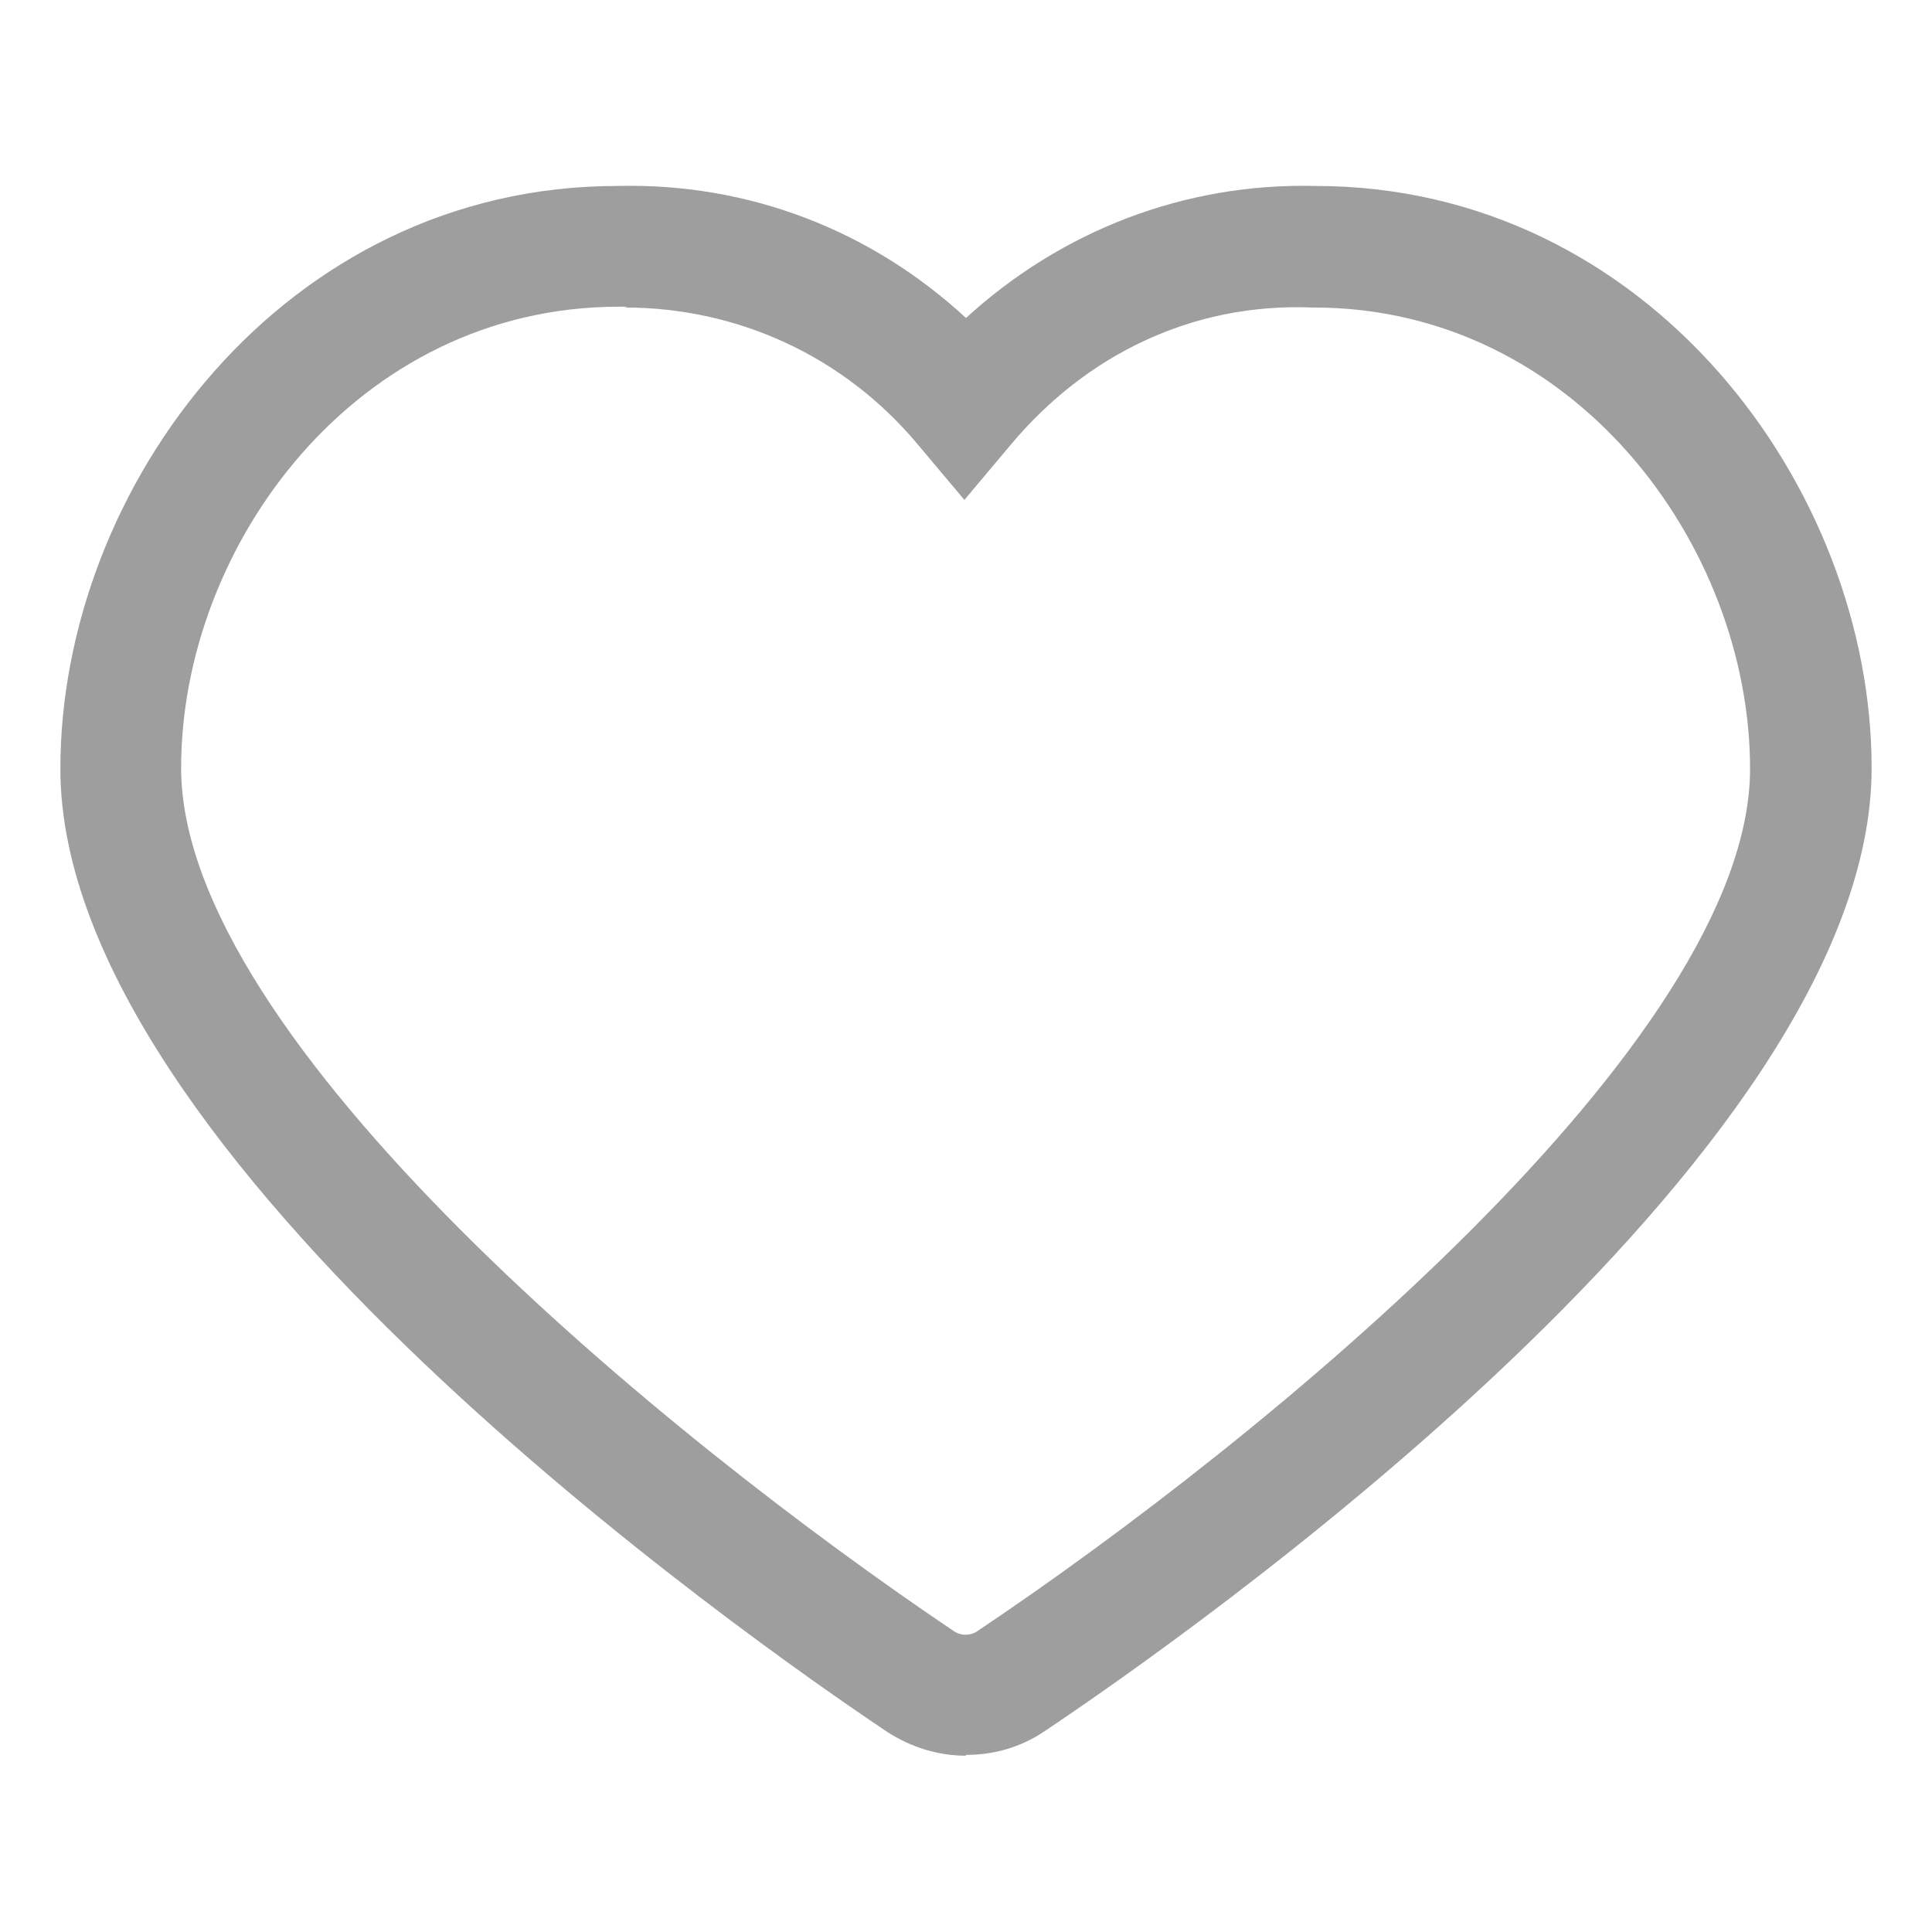
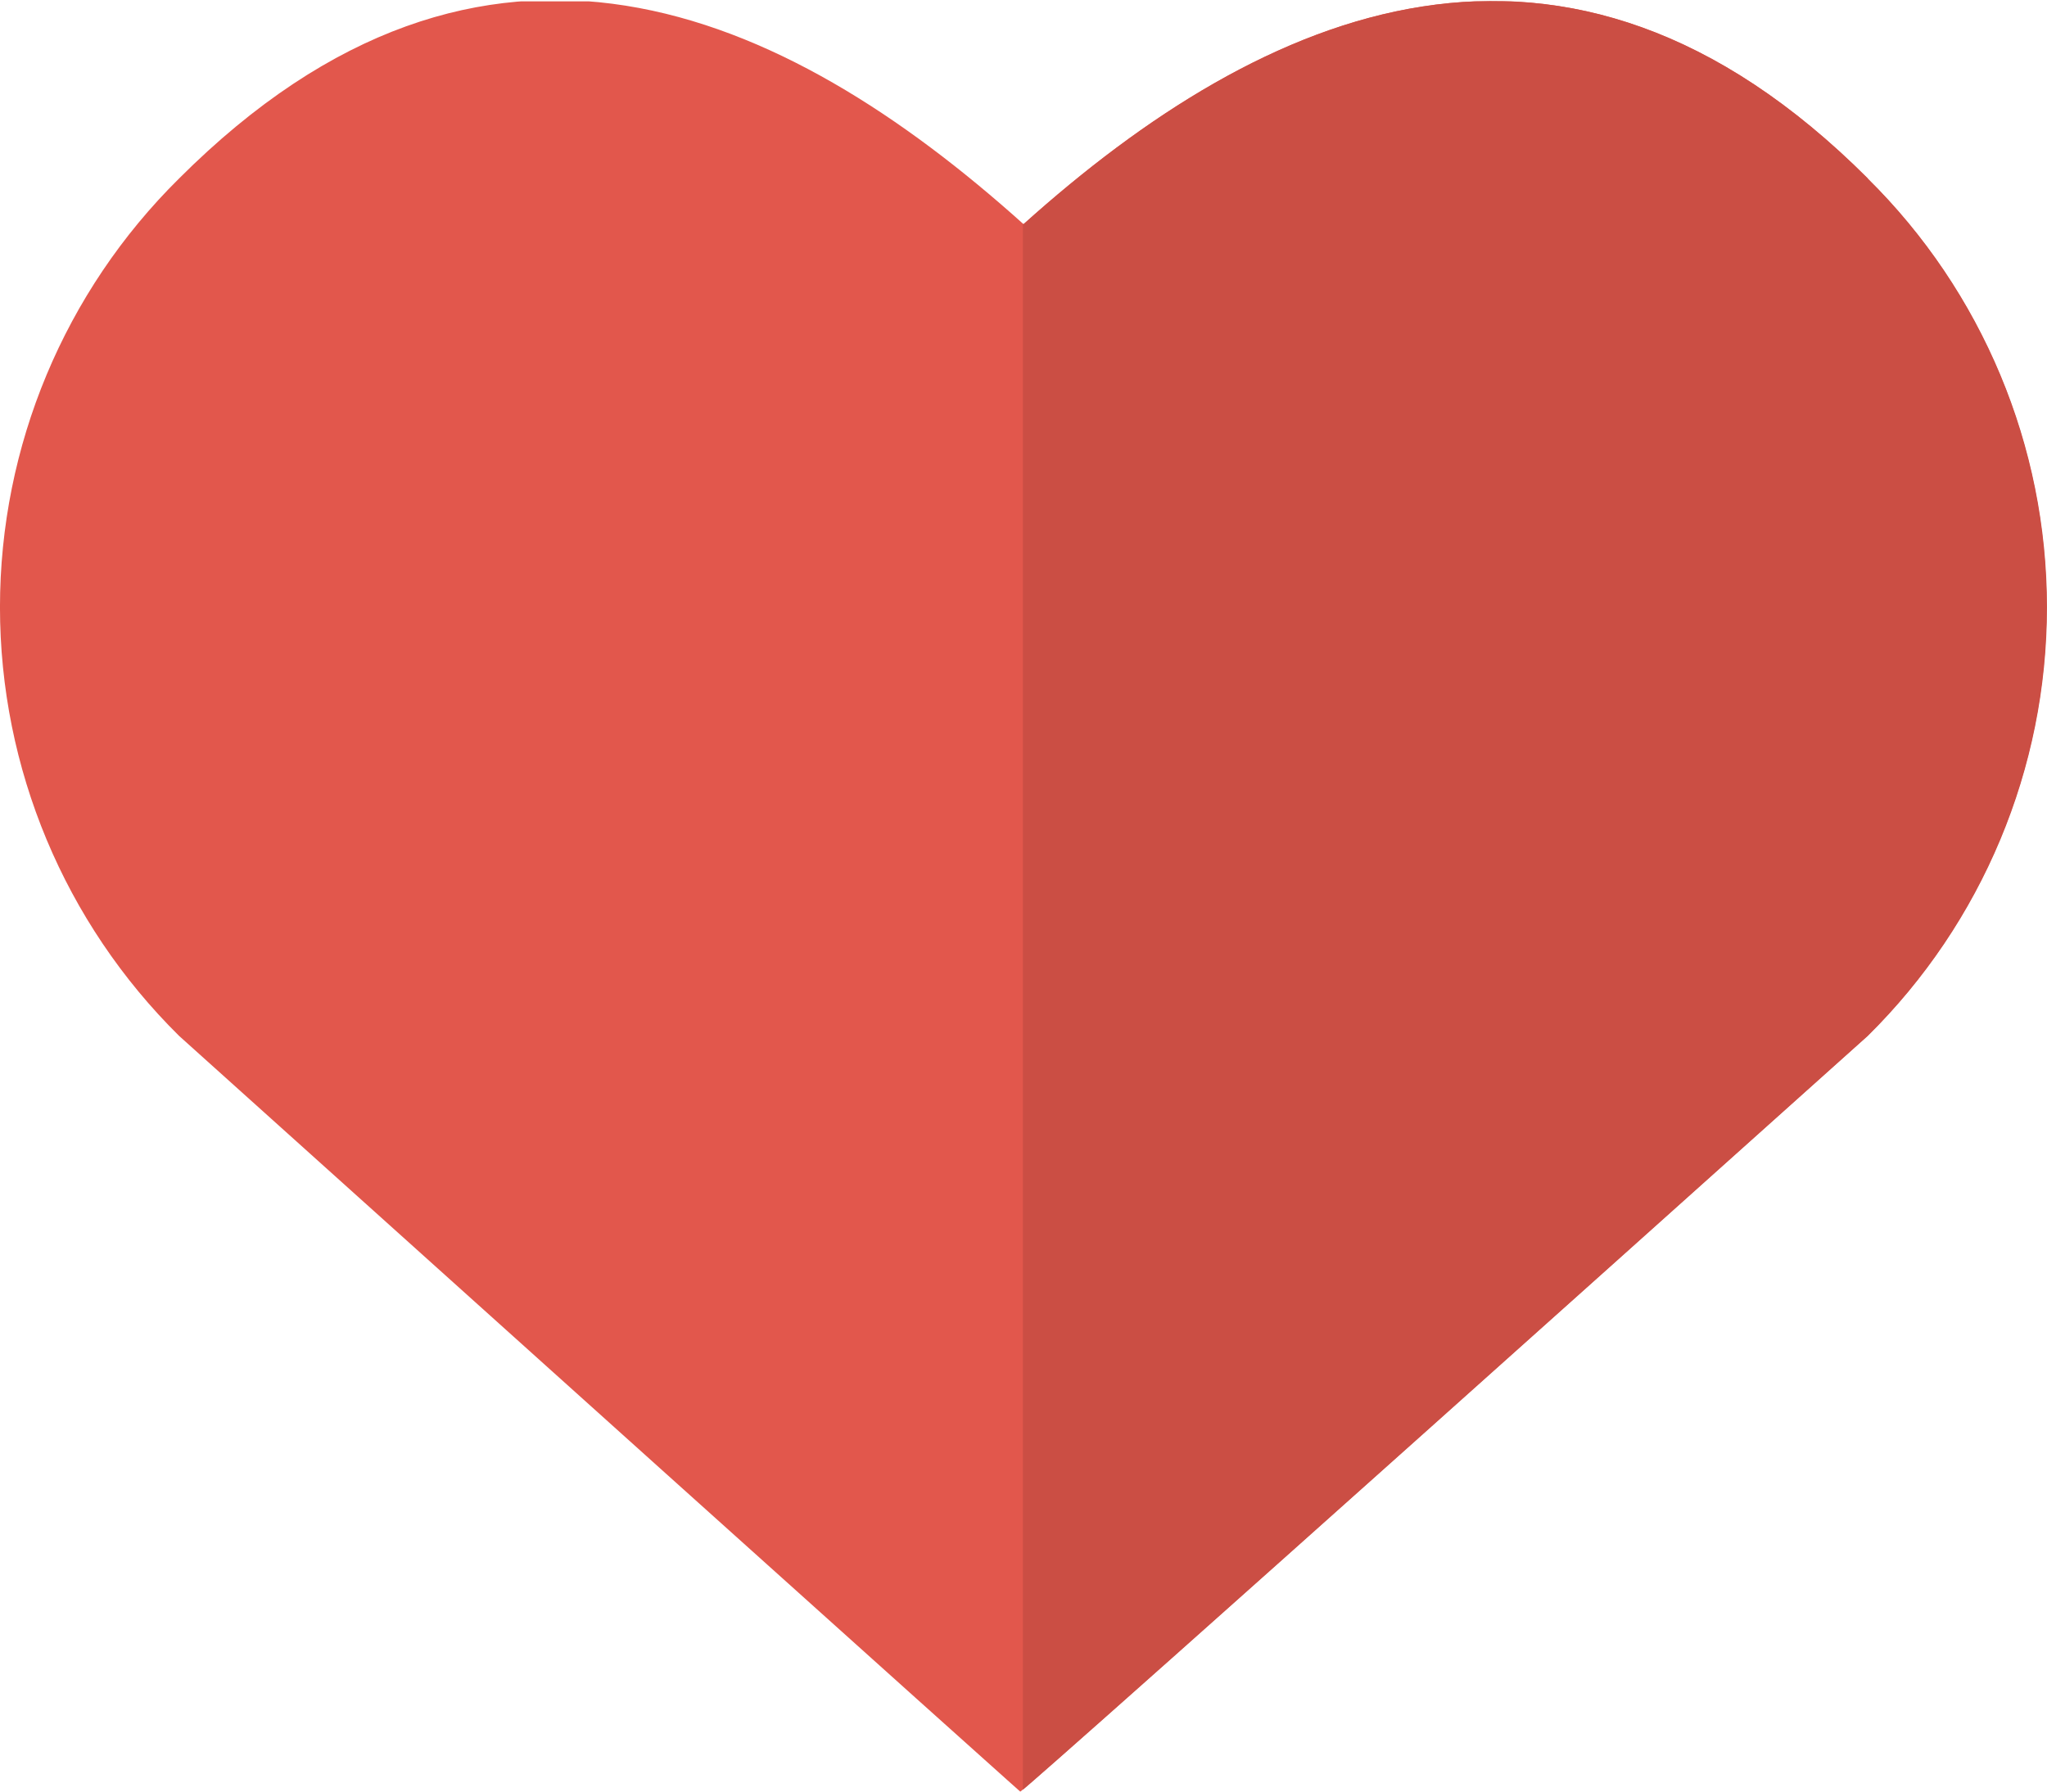
- <svg xmlns="http://www.w3.org/2000/svg" id="Layer_1" data-name="Layer 1" viewBox="0 0 24 24">
+ <svg xmlns="http://www.w3.org/2000/svg" id="Layer_1" data-name="Layer 1" viewBox="0 0 223.88 195.99">
  <defs>
-     <style>
-       .cls-1 {
-         fill: #9f9e9e;
-       }
- 
-       .cls-2 {
-         fill: none;
-       }
-     </style>
+     <style>.cls-1{fill:none;}.cls-2{clip-path:url(#clip-path);}.cls-3{fill:#e2574c;}.cls-4{fill:#cb4e44;}</style>
+     <clipPath id="clip-path" transform="translate(-571 -285.85)">
+       <rect class="cls-1" x="571" y="286" width="223.92" height="196.8" />
+     </clipPath>
  </defs>
-   <g id="icon-fav">
-     <g id="Container-icon">
-       <rect class="cls-2" width="24" height="24" />
-     </g>
-     <g id="Fav">
-       <path class="cls-1" d="m12,21.81c-.34,0-.67-.1-.97-.29-1.72-1.15-10.28-7.14-10.28-11.97C.75,6.05,3.53,2.31,7.67,2.31c1.63-.04,3.15.55,4.33,1.64,1.18-1.08,2.71-1.68,4.34-1.64,4.13,0,6.91,3.74,6.91,7.23,0,4.84-8.56,10.82-10.28,11.97-.3.2-.63.29-.97.29ZM7.79,3.81s-.07,0-.1,0c-3.26,0-5.44,2.96-5.44,5.73,0,3.38,6.04,8.33,9.61,10.73.08.05.19.05.27,0,3.57-2.39,9.61-7.34,9.61-10.72,0-2.77-2.18-5.73-5.42-5.73h-.02c-1.49-.06-2.81.59-3.74,1.7l-.58.69-.58-.69c-.91-1.09-2.23-1.7-3.64-1.7Z" />
-     </g>
+   <g class="cls-2">
+     <path class="cls-3" d="M775.29,305.37c-33.16-33.16-66-18.67-92.35,5-26.33-23.66-58.93-38.41-92.35-5a65.93,65.93,0,0,0,0,93.8c92.07,82.82,92,82.67,92,82.67s.13.27,92.65-82.67a65.92,65.92,0,0,0,0-93.8Zm0,0" transform="translate(-571 -285.85)" />
+     <path class="cls-4" d="M682.94,310.35l-.07,0V481.64c1.48-1.25,12.34-10.68,92.41-82.47a65.91,65.91,0,0,0,0-93.79c-33.16-33.16-66-18.67-92.34,5Zm0,0" transform="translate(-571 -285.85)" />
  </g>
</svg>
